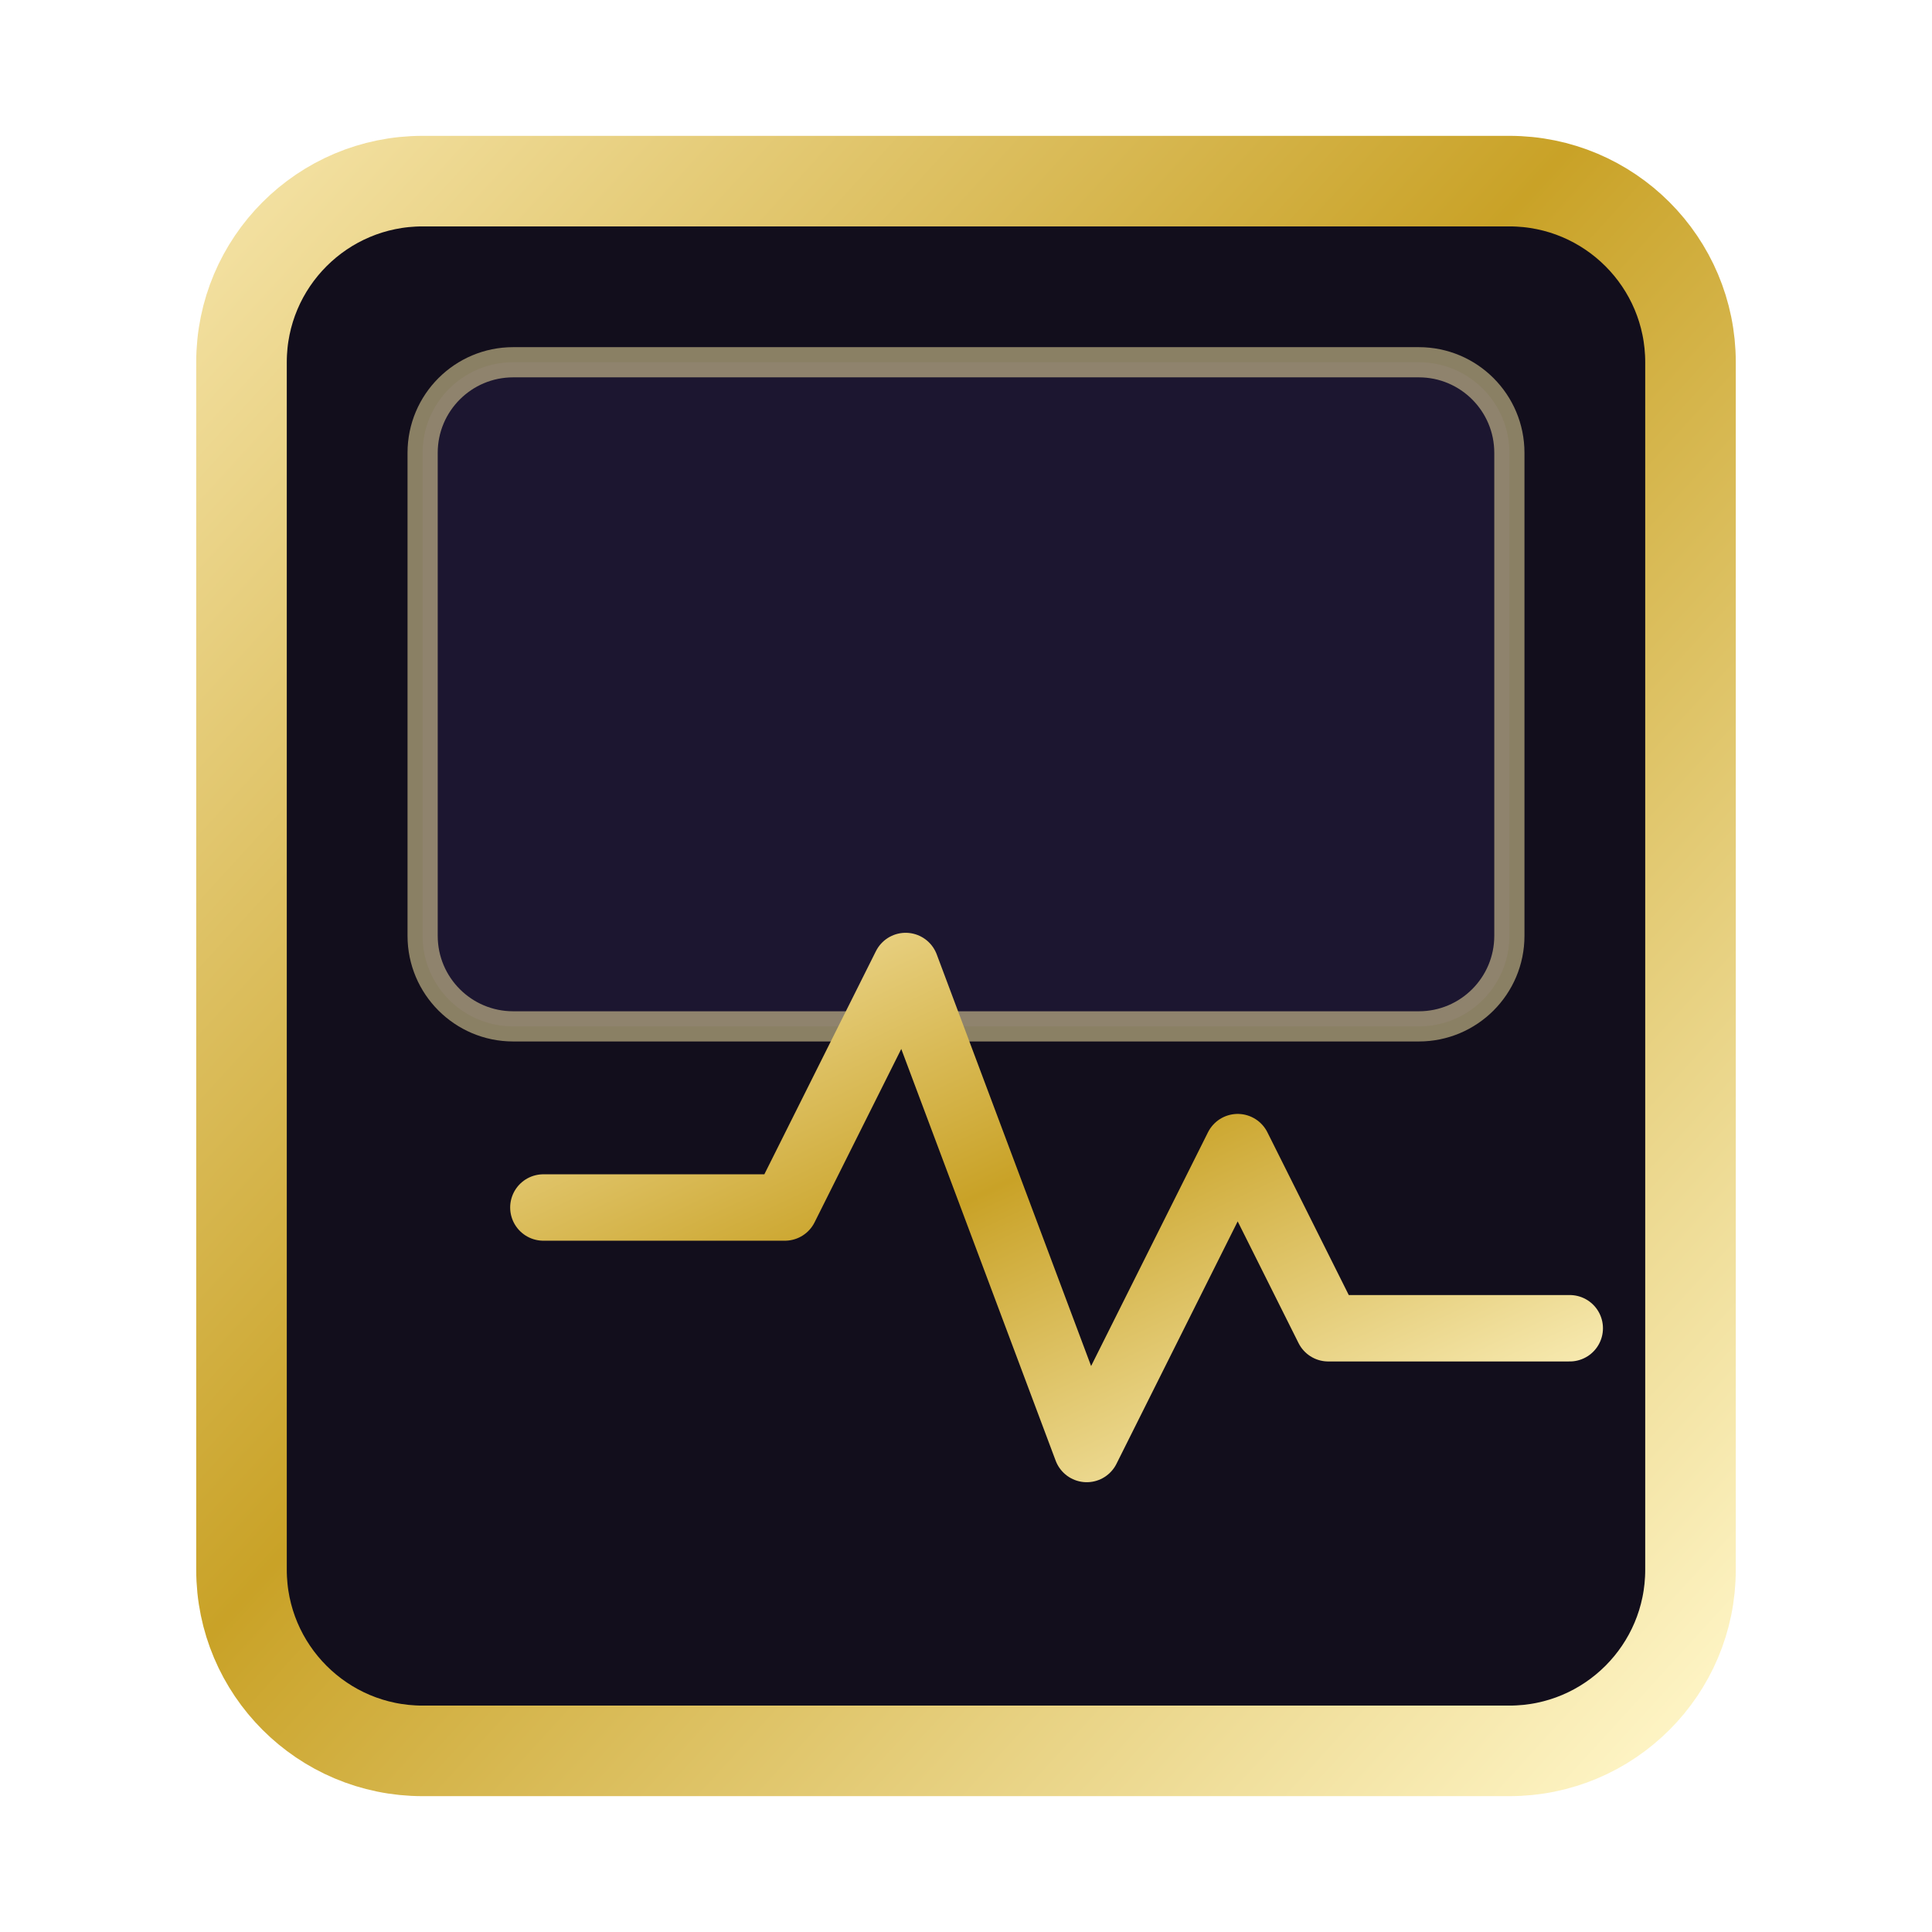
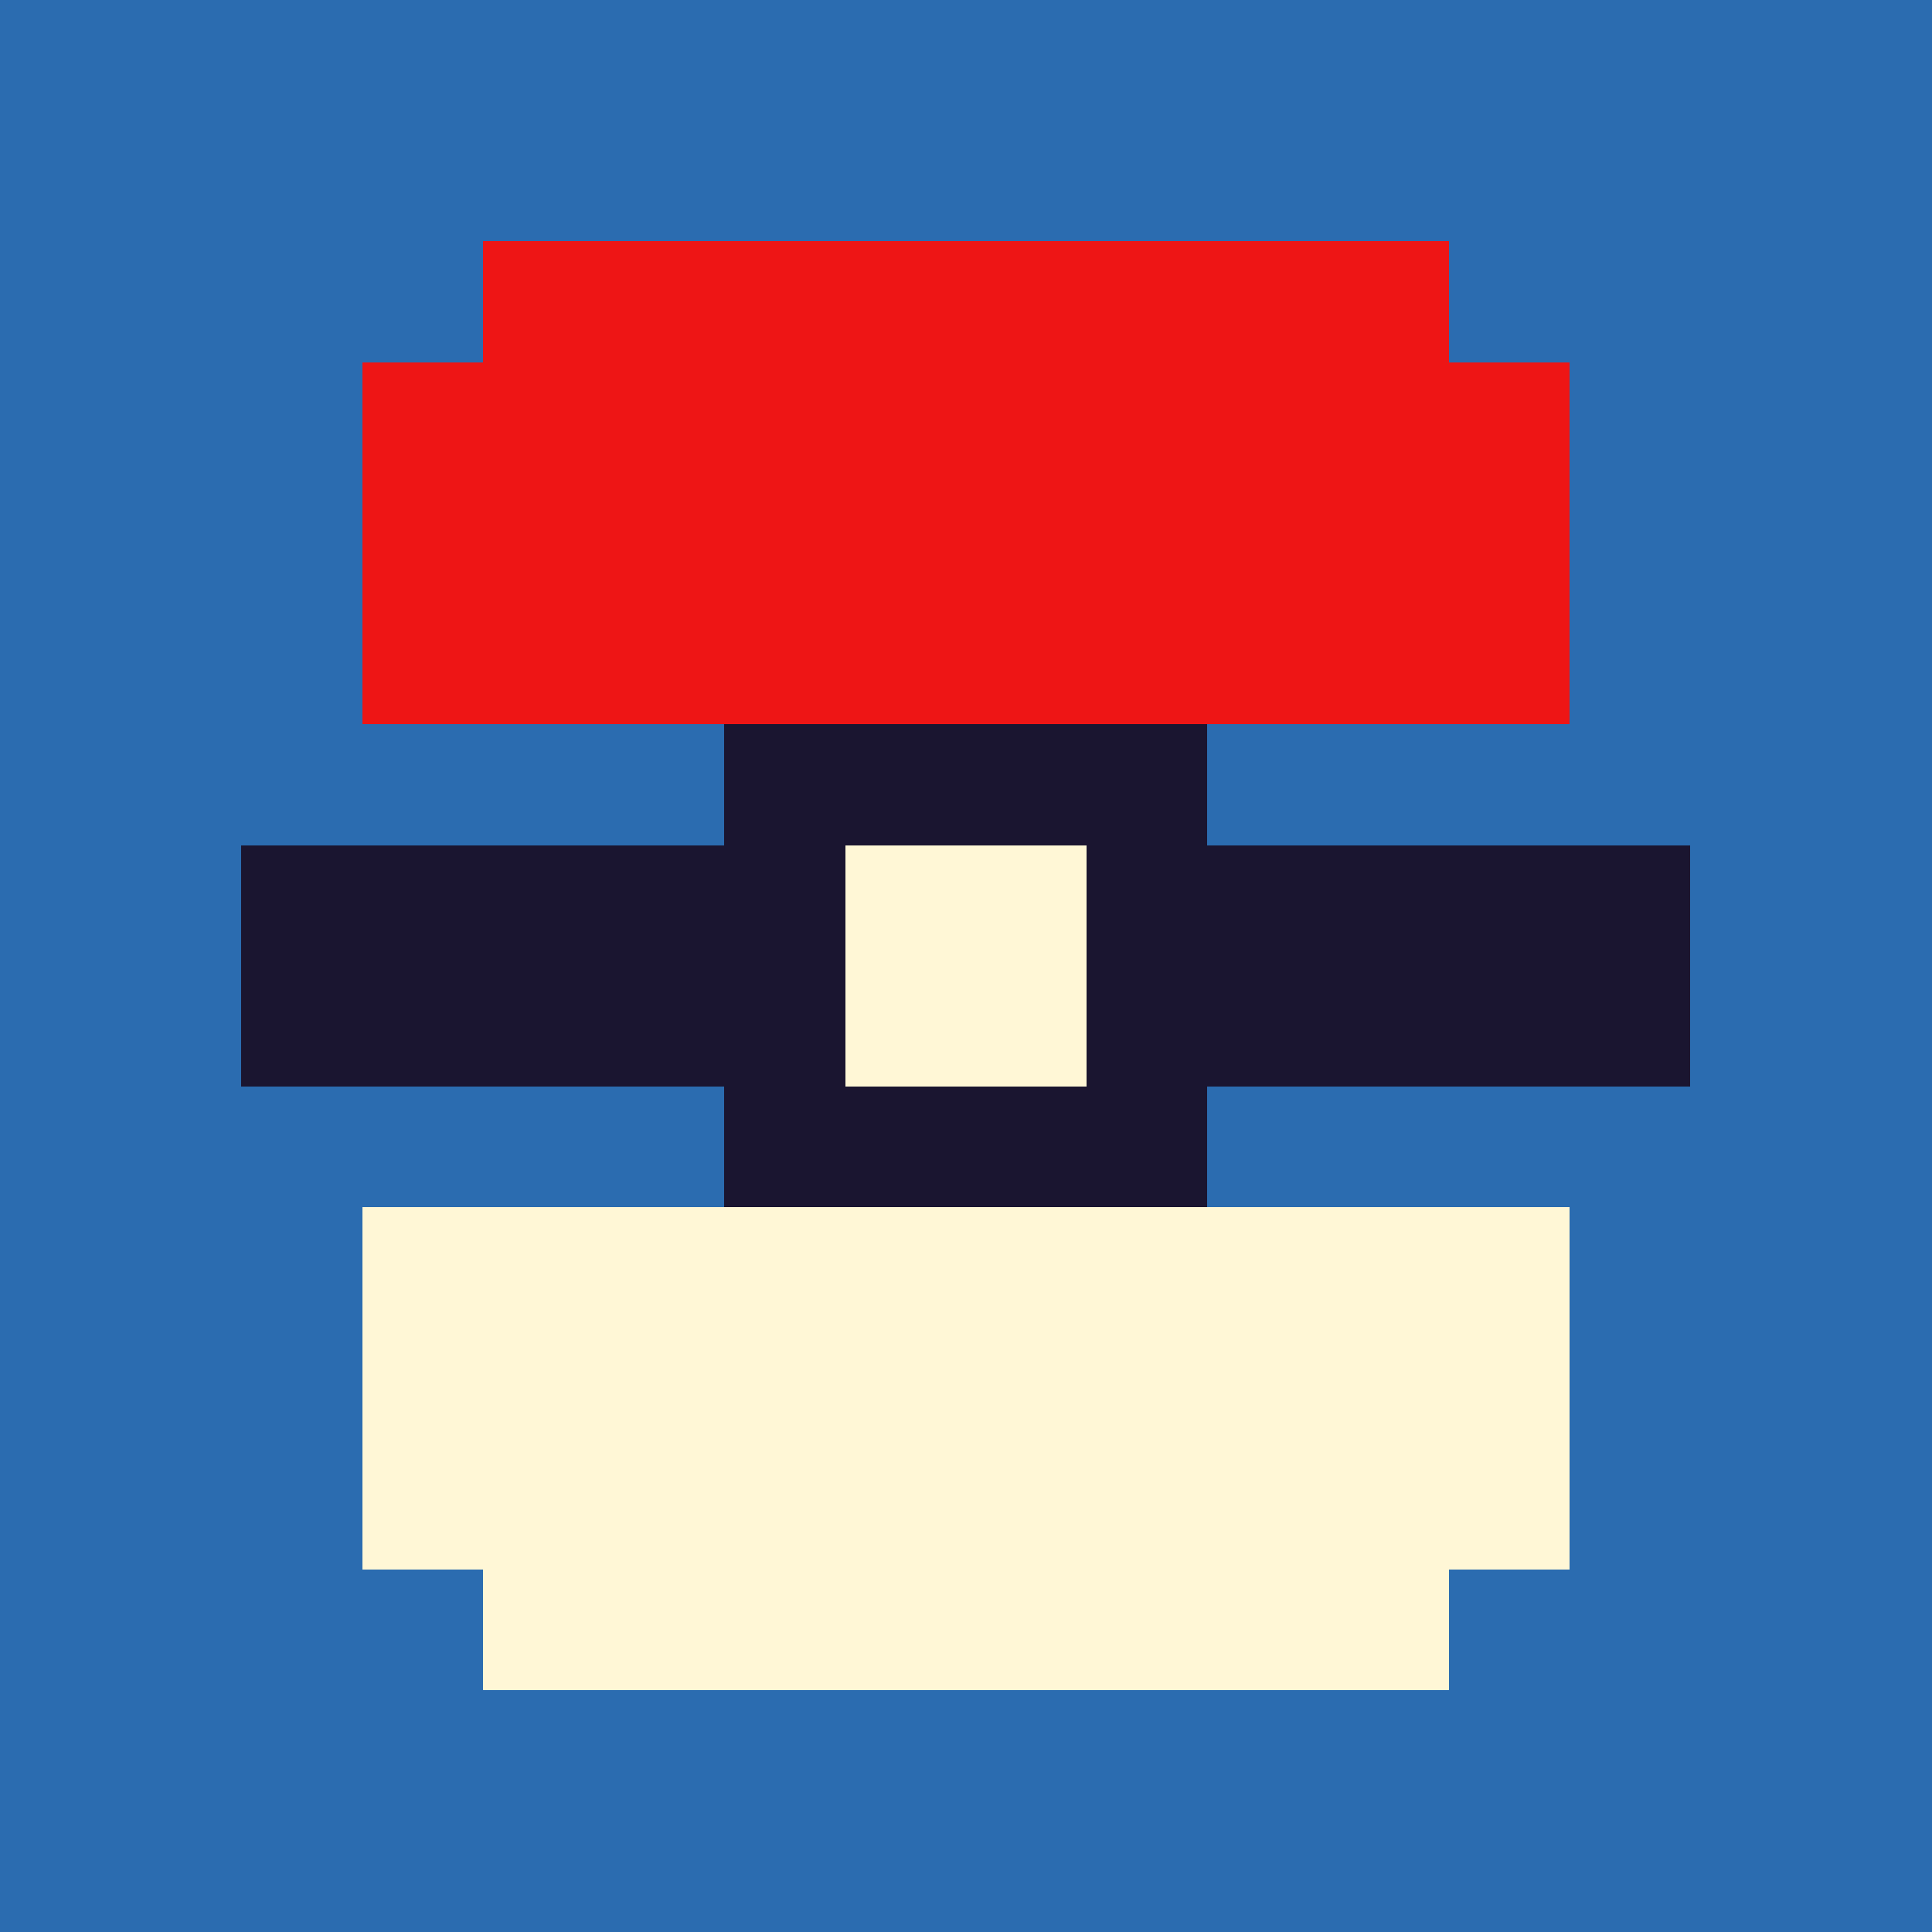
- <svg xmlns="http://www.w3.org/2000/svg" viewBox="0 0 64 64">
-   <defs>
-     <linearGradient id="g" x1="0" y1="0" x2="1" y2="1">
-       <stop offset="0" stop-color="#f4e2a4" />
-       <stop offset=".45" stop-color="#c9a227" />
-       <stop offset="1" stop-color="#fff6c8" />
-     </linearGradient>
-   </defs>
-   <rect x="8" y="6" width="48" height="52" rx="6" fill="#120e1c" stroke="url(#g)" stroke-width="3" />
-   <rect x="14" y="12" width="36" height="22" rx="3" fill="#1c1630" stroke="#f4e2a488" stroke-width="1" />
-   <path d="M18 40h8l4-8 6 16 5-10 3 6h8" fill="none" stroke="url(#g)" stroke-width="2.2" stroke-linecap="round" stroke-linejoin="round" />
+ <svg xmlns="http://www.w3.org/2000/svg" viewBox="0 0 16 16" shape-rendering="crispEdges">
+   <rect width="16" height="16" fill="#2b6cb0" />
+   <rect x="4" y="2" width="8" height="4" fill="#ee1515" />
+   <rect x="3" y="3" width="2" height="3" fill="#ee1515" />
+   <rect x="11" y="3" width="2" height="3" fill="#ee1515" />
+   <rect x="4" y="10" width="8" height="4" fill="#fff7d6" />
+   <rect x="3" y="10" width="2" height="3" fill="#fff7d6" />
+   <rect x="11" y="10" width="2" height="3" fill="#fff7d6" />
+   <rect x="2" y="7" width="12" height="2" fill="#1a1530" />
+   <rect x="6" y="6" width="4" height="4" fill="#1a1530" />
+   <rect x="7" y="7" width="2" height="2" fill="#fff7d6" />
</svg>
